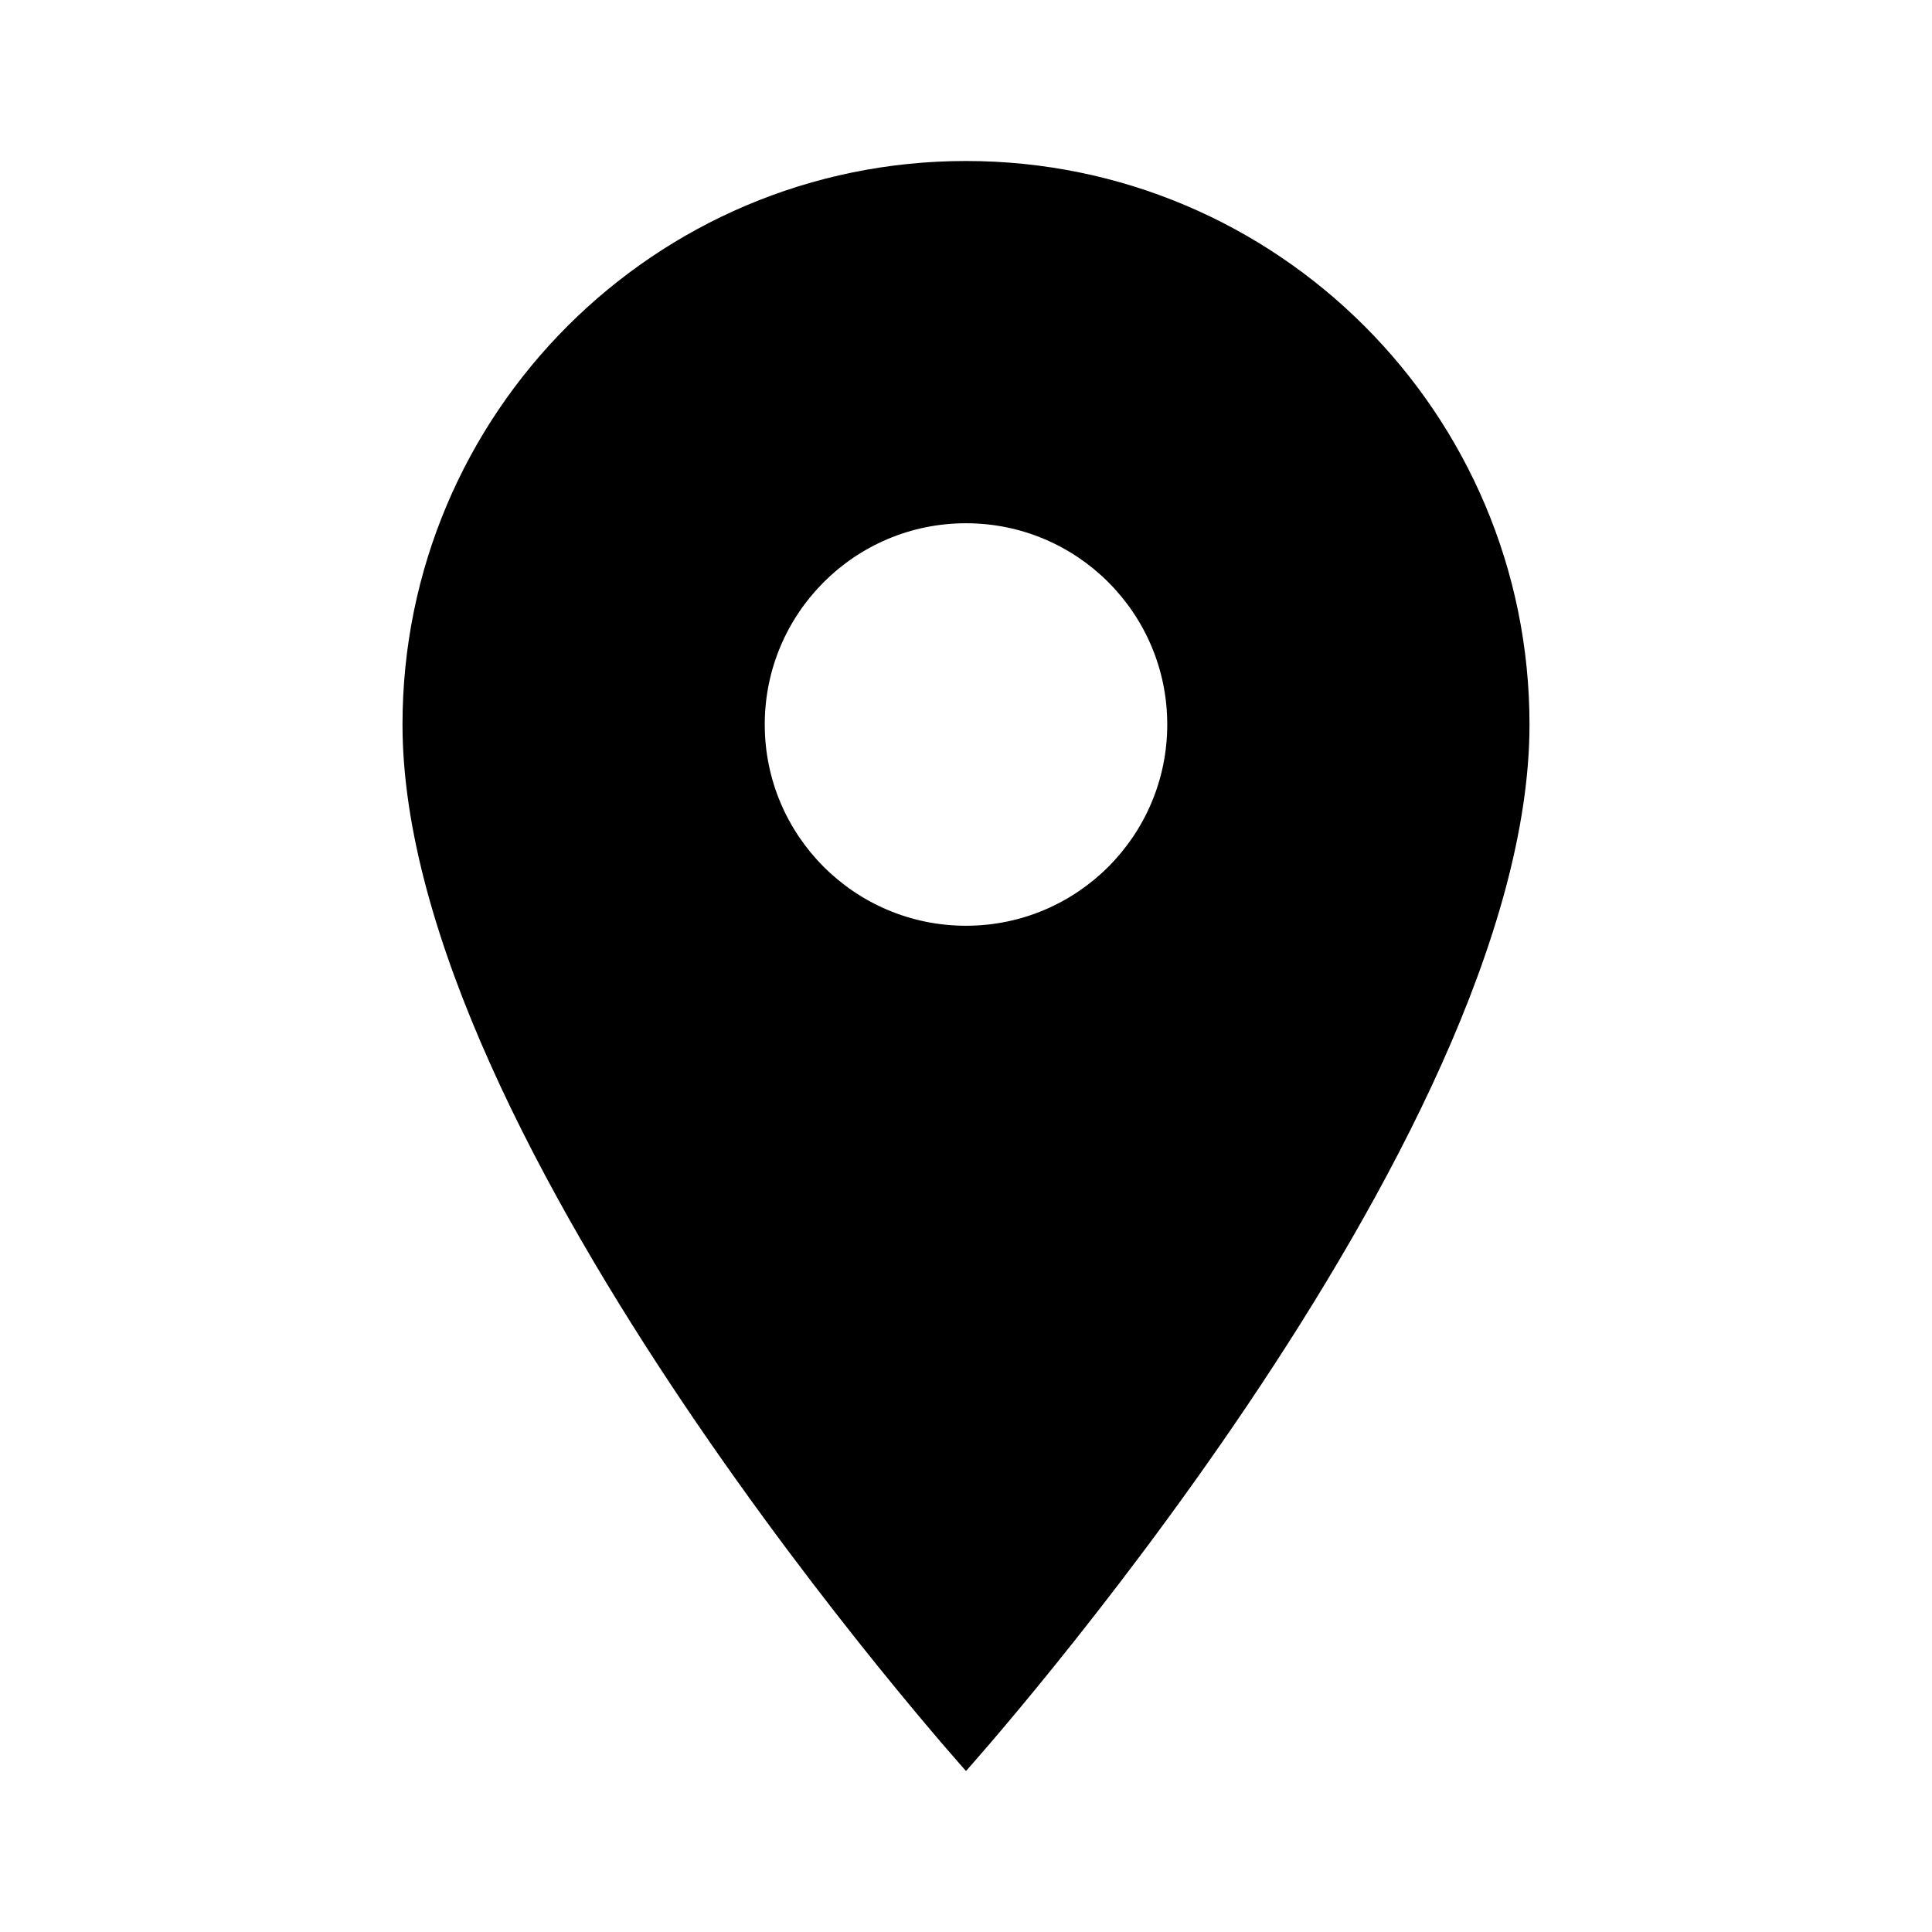
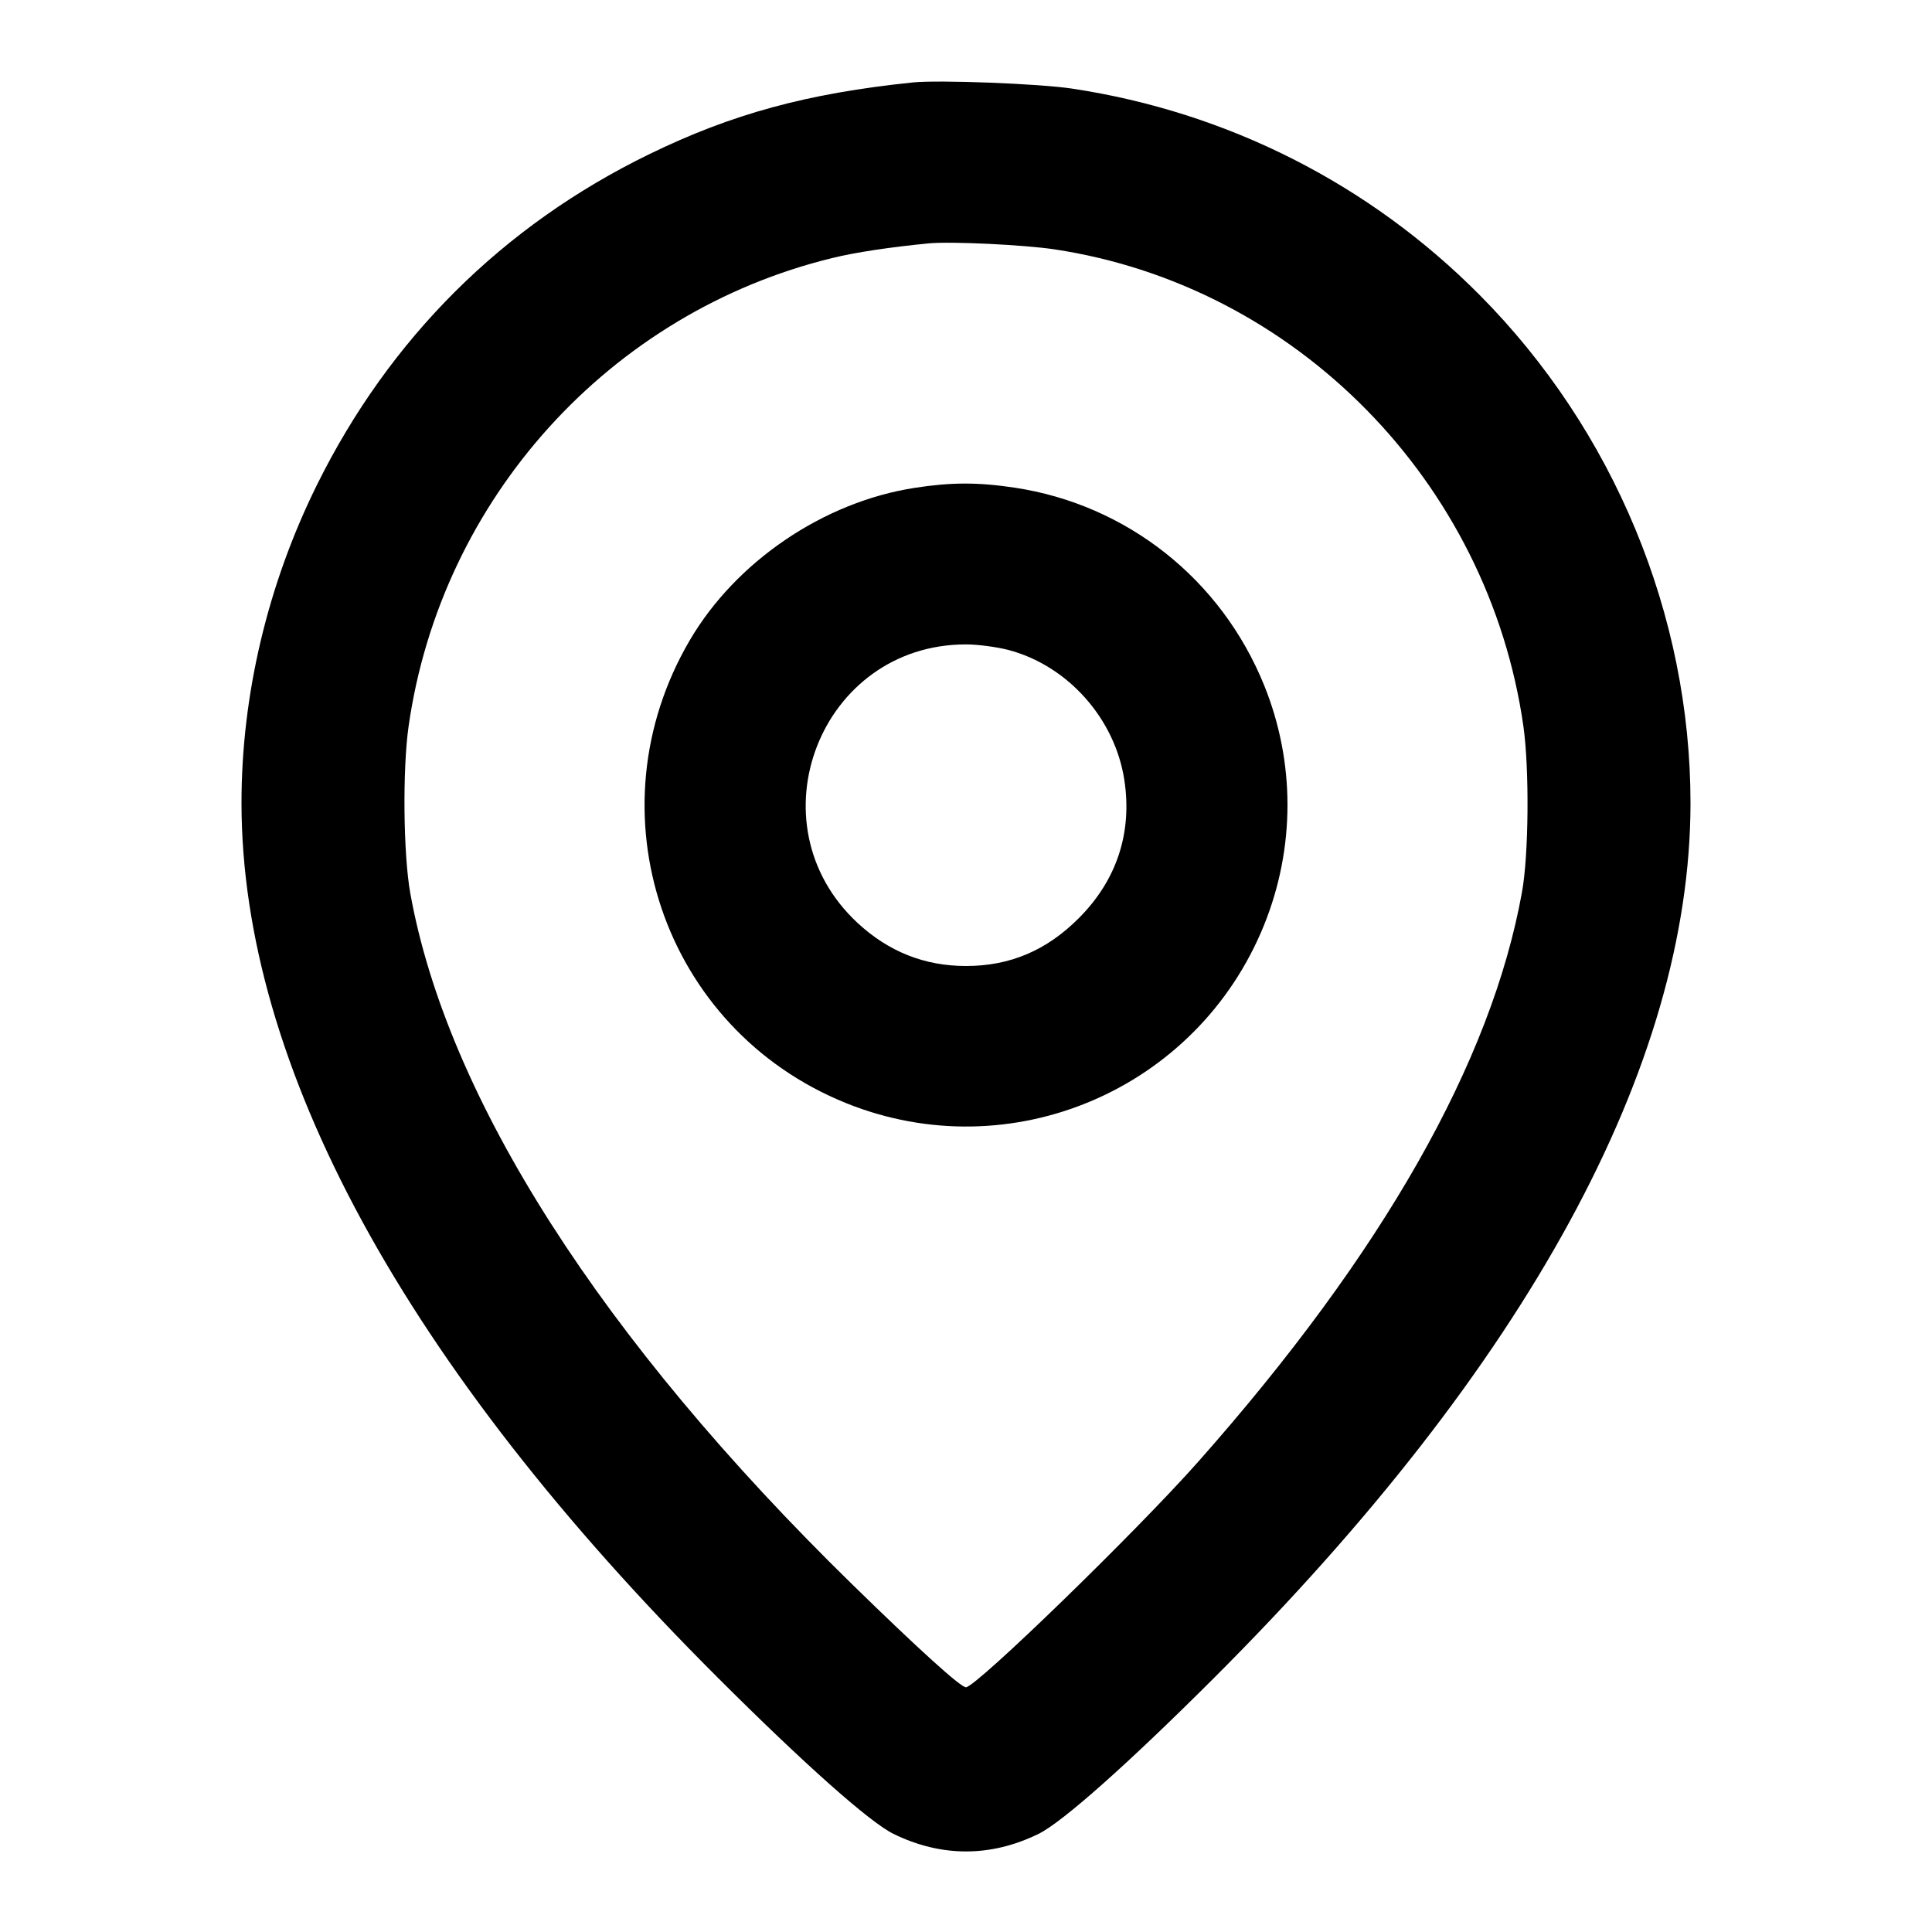
- <svg xmlns="http://www.w3.org/2000/svg" viewBox="0 0 24 24">
-   <path fill="#000000" d="M12 2a7 7 0 0 0-7 7c0 5.2 7 13 7 13s7-7.8 7-13a7 7 0 0 0-7-7zm0 9.5a2.5 2.5 0 1 1 0-5 2.5 2.5 0 0 1 0 5z" />
+ <svg xmlns="http://www.w3.org/2000/svg" width="24" height="24" viewBox="0 0 24 24">
+   <path fill="#000000" fill-rule="evenodd" d="M11.340 1.024 C 10.026 1.160,9.091 1.415,8.060 1.918 C 6.244 2.804,4.840 4.202,3.939 6.020 C 3.326 7.257,2.999 8.633,3.000 9.980 C 3.003 13.237,5.032 16.964,8.917 20.841 C 9.987 21.910,10.806 22.638,11.099 22.781 C 11.693 23.072,12.307 23.072,12.901 22.781 C 13.195 22.638,14.016 21.908,15.083 20.842 C 18.970 16.958,20.997 13.236,21.000 9.980 C 21.001 7.642,20.047 5.341,18.379 3.663 C 17.011 2.285,15.247 1.392,13.320 1.101 C 12.911 1.039,11.662 0.991,11.340 1.024 M13.102 3.098 C 16.099 3.551,18.490 5.983,18.924 9.020 C 18.999 9.547,18.991 10.617,18.907 11.080 C 18.528 13.191,17.174 15.574,14.883 18.160 C 14.116 19.026,12.124 20.960,11.999 20.960 C 11.933 20.960,11.411 20.487,10.585 19.680 C 7.470 16.635,5.556 13.643,5.097 11.098 C 5.010 10.616,4.999 9.558,5.076 9.020 C 5.480 6.194,7.575 3.879,10.340 3.205 C 10.624 3.135,11.064 3.069,11.540 3.023 C 11.813 2.997,12.726 3.041,13.102 3.098 M11.358 6.061 C 10.230 6.237,9.143 6.974,8.569 7.953 C 7.320 10.083,8.233 12.785,10.512 13.704 C 12.558 14.528,14.877 13.538,15.704 11.488 C 16.090 10.530,16.090 9.469,15.705 8.516 C 15.172 7.197,14.001 6.269,12.605 6.058 C 12.144 5.989,11.816 5.990,11.358 6.061 M12.523 8.073 C 13.262 8.266,13.850 8.924,13.967 9.690 C 14.067 10.343,13.873 10.933,13.403 11.404 C 13.002 11.807,12.547 12.000,12.000 12.000 C 11.485 12.000,11.038 11.822,10.653 11.465 C 9.323 10.229,10.189 8.005,12.000 8.005 C 12.143 8.005,12.378 8.036,12.523 8.073" />
</svg>
